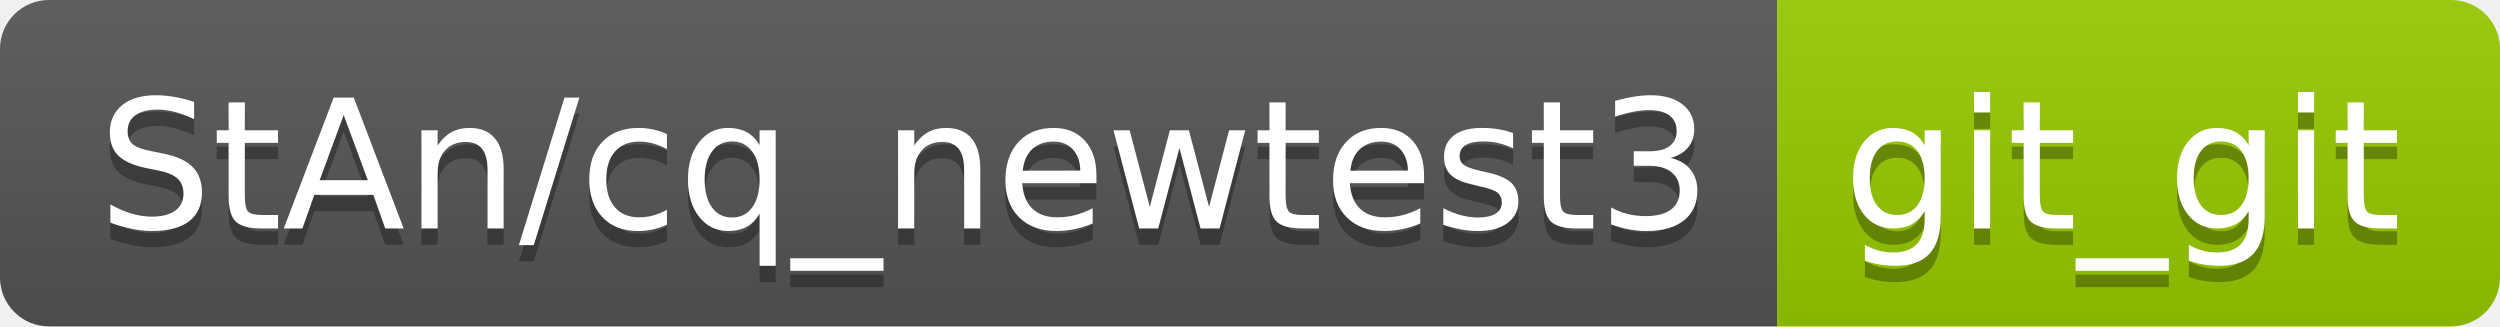
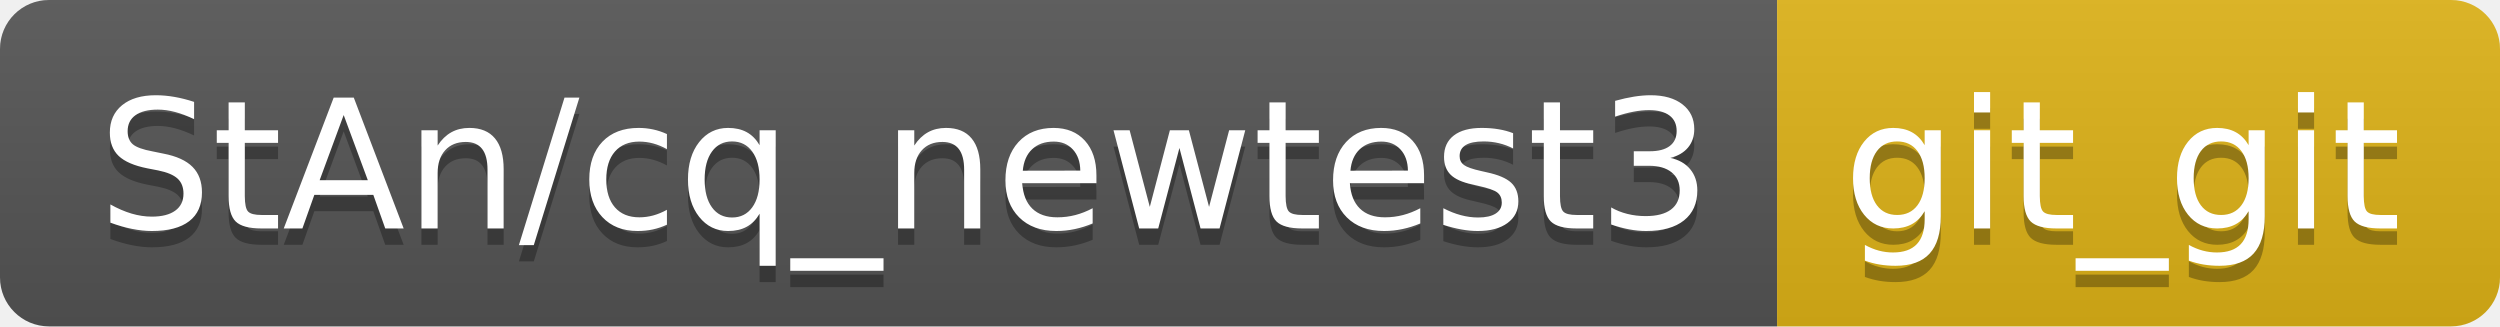
<svg xmlns="http://www.w3.org/2000/svg" height="20" width="153.2">
  <linearGradient id="smooth" x2="0" y2="100%">
    <stop offset="0" stop-color="#bbb" stop-opacity=".1" />
    <stop offset="1" stop-opacity=".1" />
  </linearGradient>
  <clipPath id="round">
    <rect fill="#fff" height="20" rx="3" width="153.2" />
  </clipPath>
  <g clip-path="url(#round)">
    <rect fill="#555" height="20" width="108.9" />
-     <rect fill="#97CA00" height="20" width="44.3" x="108.9" />
+     <rect fill="#dfb317" height="20" width="44.3" x="108.9" />
    <rect fill="url(#smooth)" height="20" width="153.2" />
  </g>
  <g fill="#fff" font-family="DejaVu Sans,Verdana,Geneva,sans-serif" font-size="110" text-anchor="middle">
    <text fill="#010101" fill-opacity=".3" lengthAdjust="spacing" textLength="989.0" transform="scale(0.1)" x="554.5" y="150">StAn/cq_newtest3</text>
    <text lengthAdjust="spacing" textLength="989.0" transform="scale(0.1)" x="554.5" y="140">StAn/cq_newtest3</text>
    <text fill="#010101" fill-opacity=".3" lengthAdjust="spacing" textLength="343.0" transform="scale(0.1)" x="1300.5" y="150">git_git</text>
    <text lengthAdjust="spacing" textLength="343.0" transform="scale(0.1)" x="1300.5" y="140">git_git</text>
  </g>
</svg>
